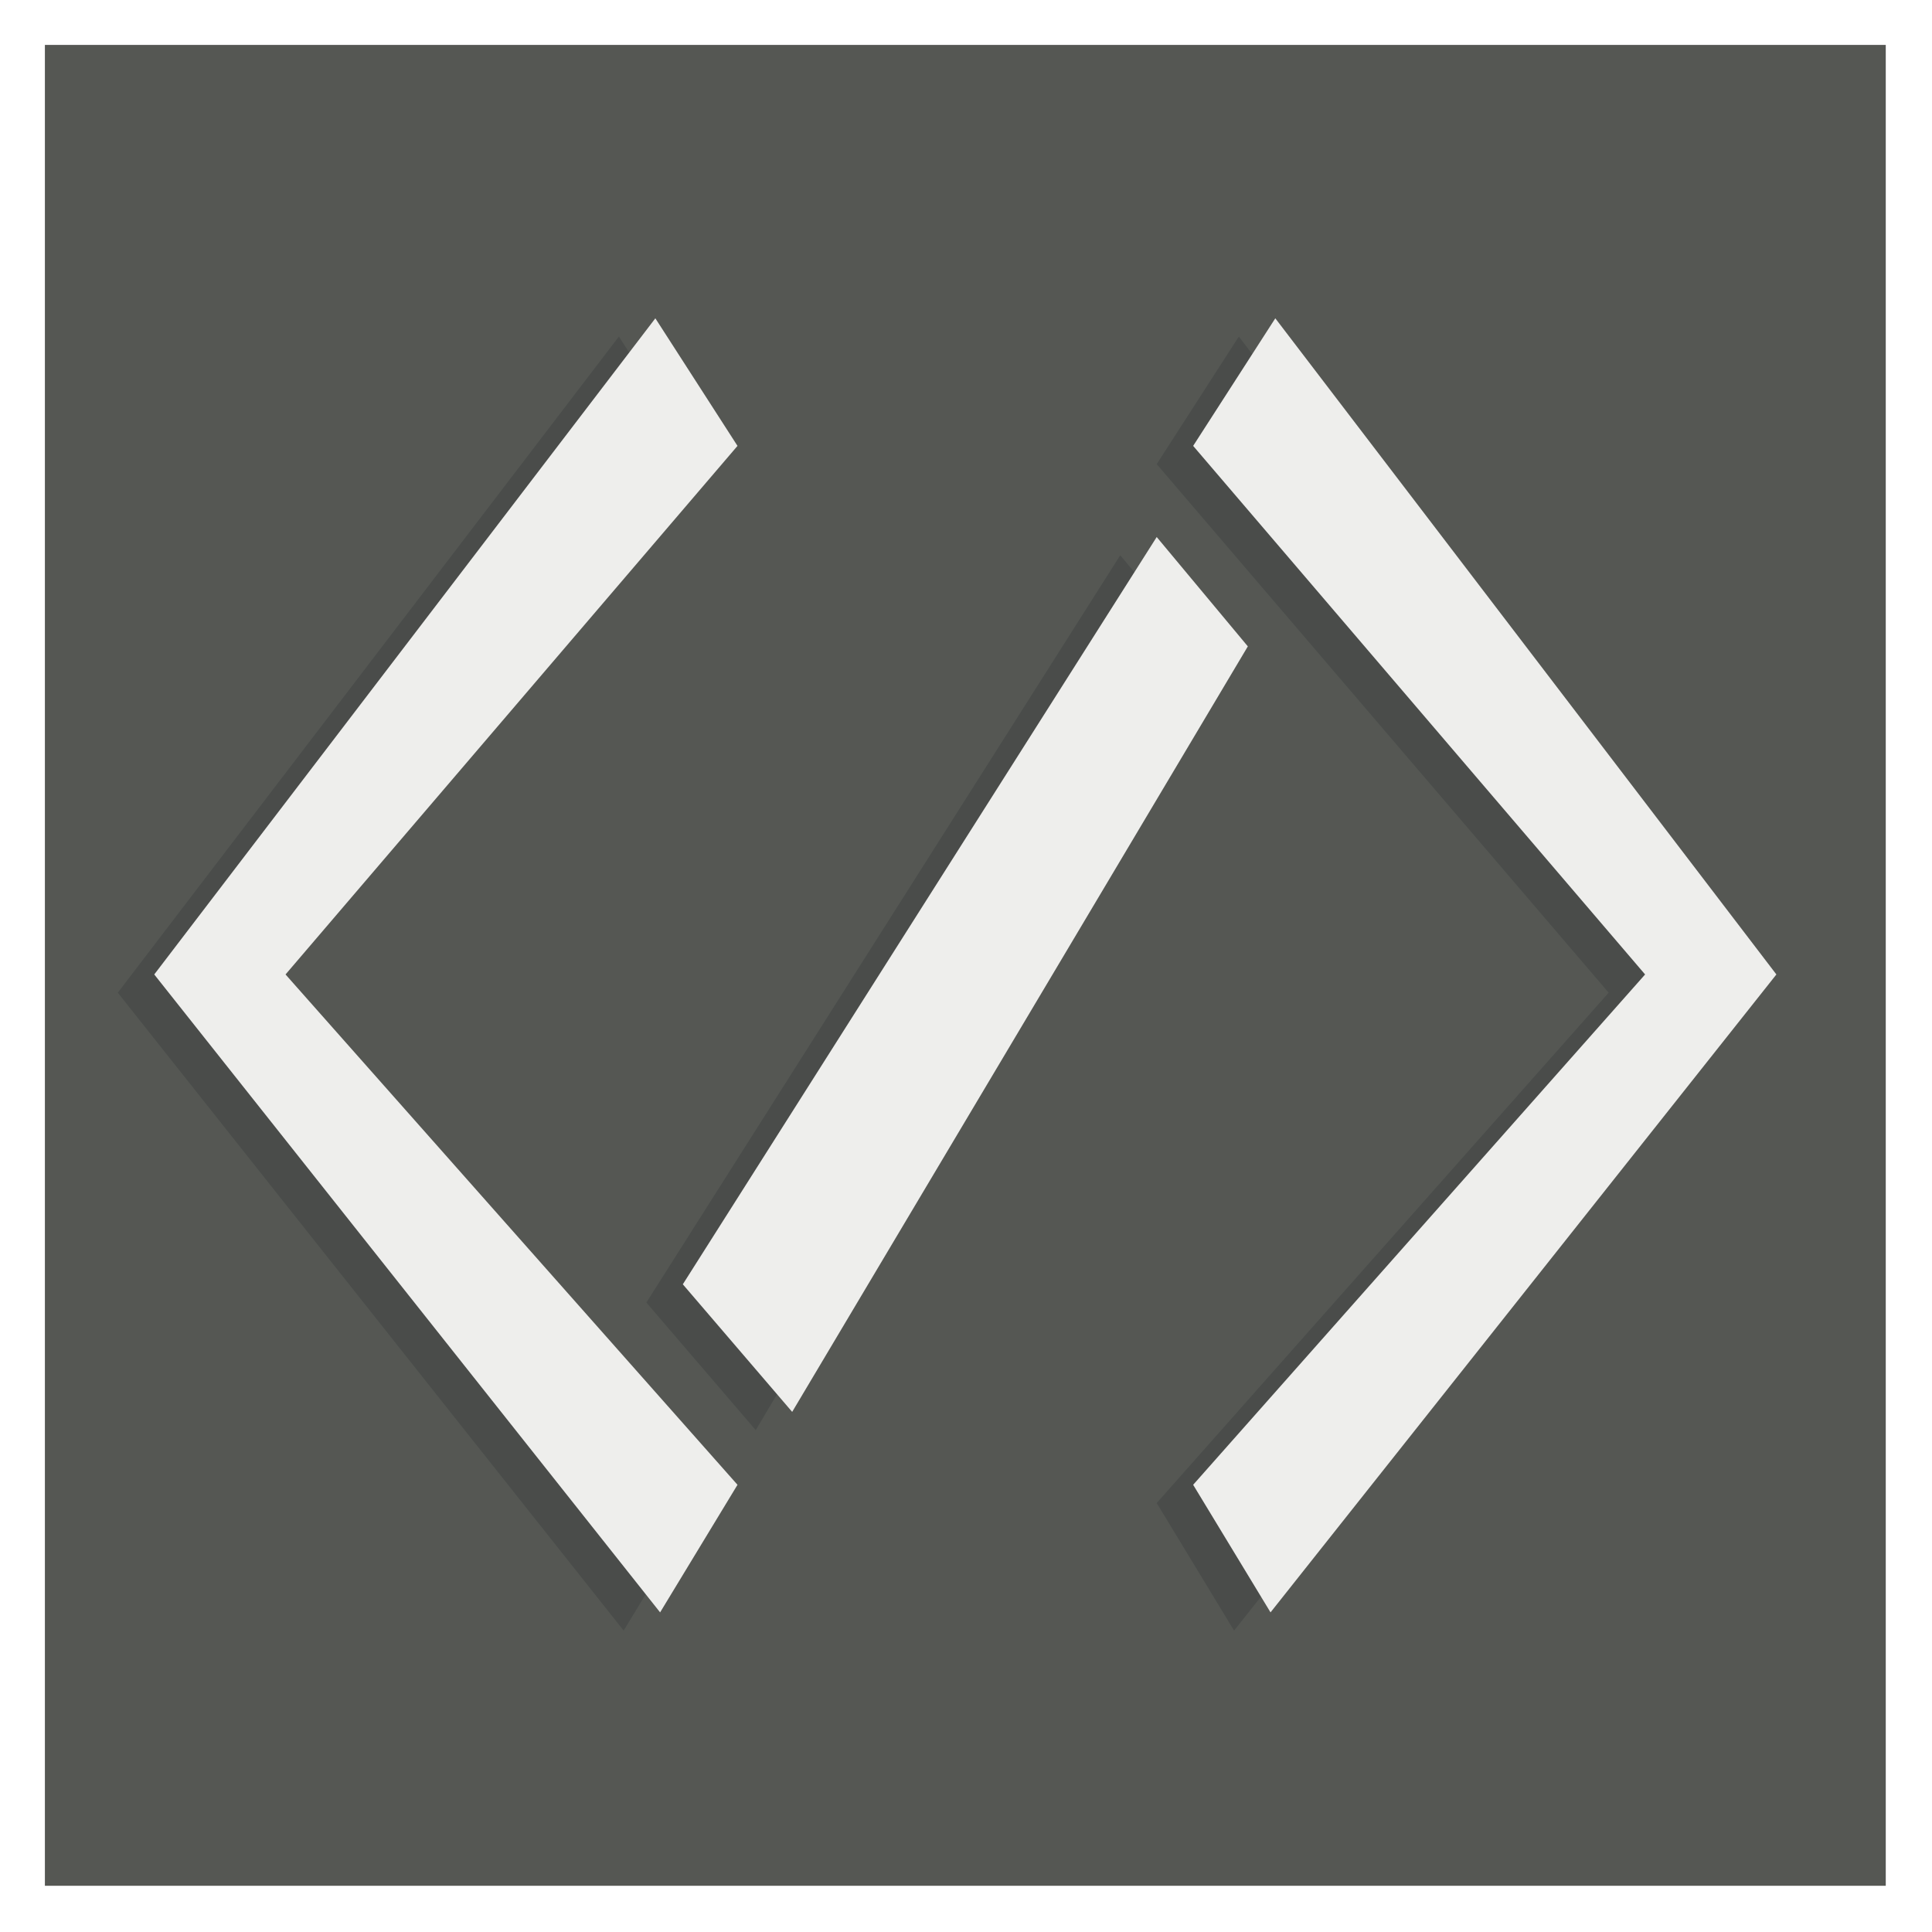
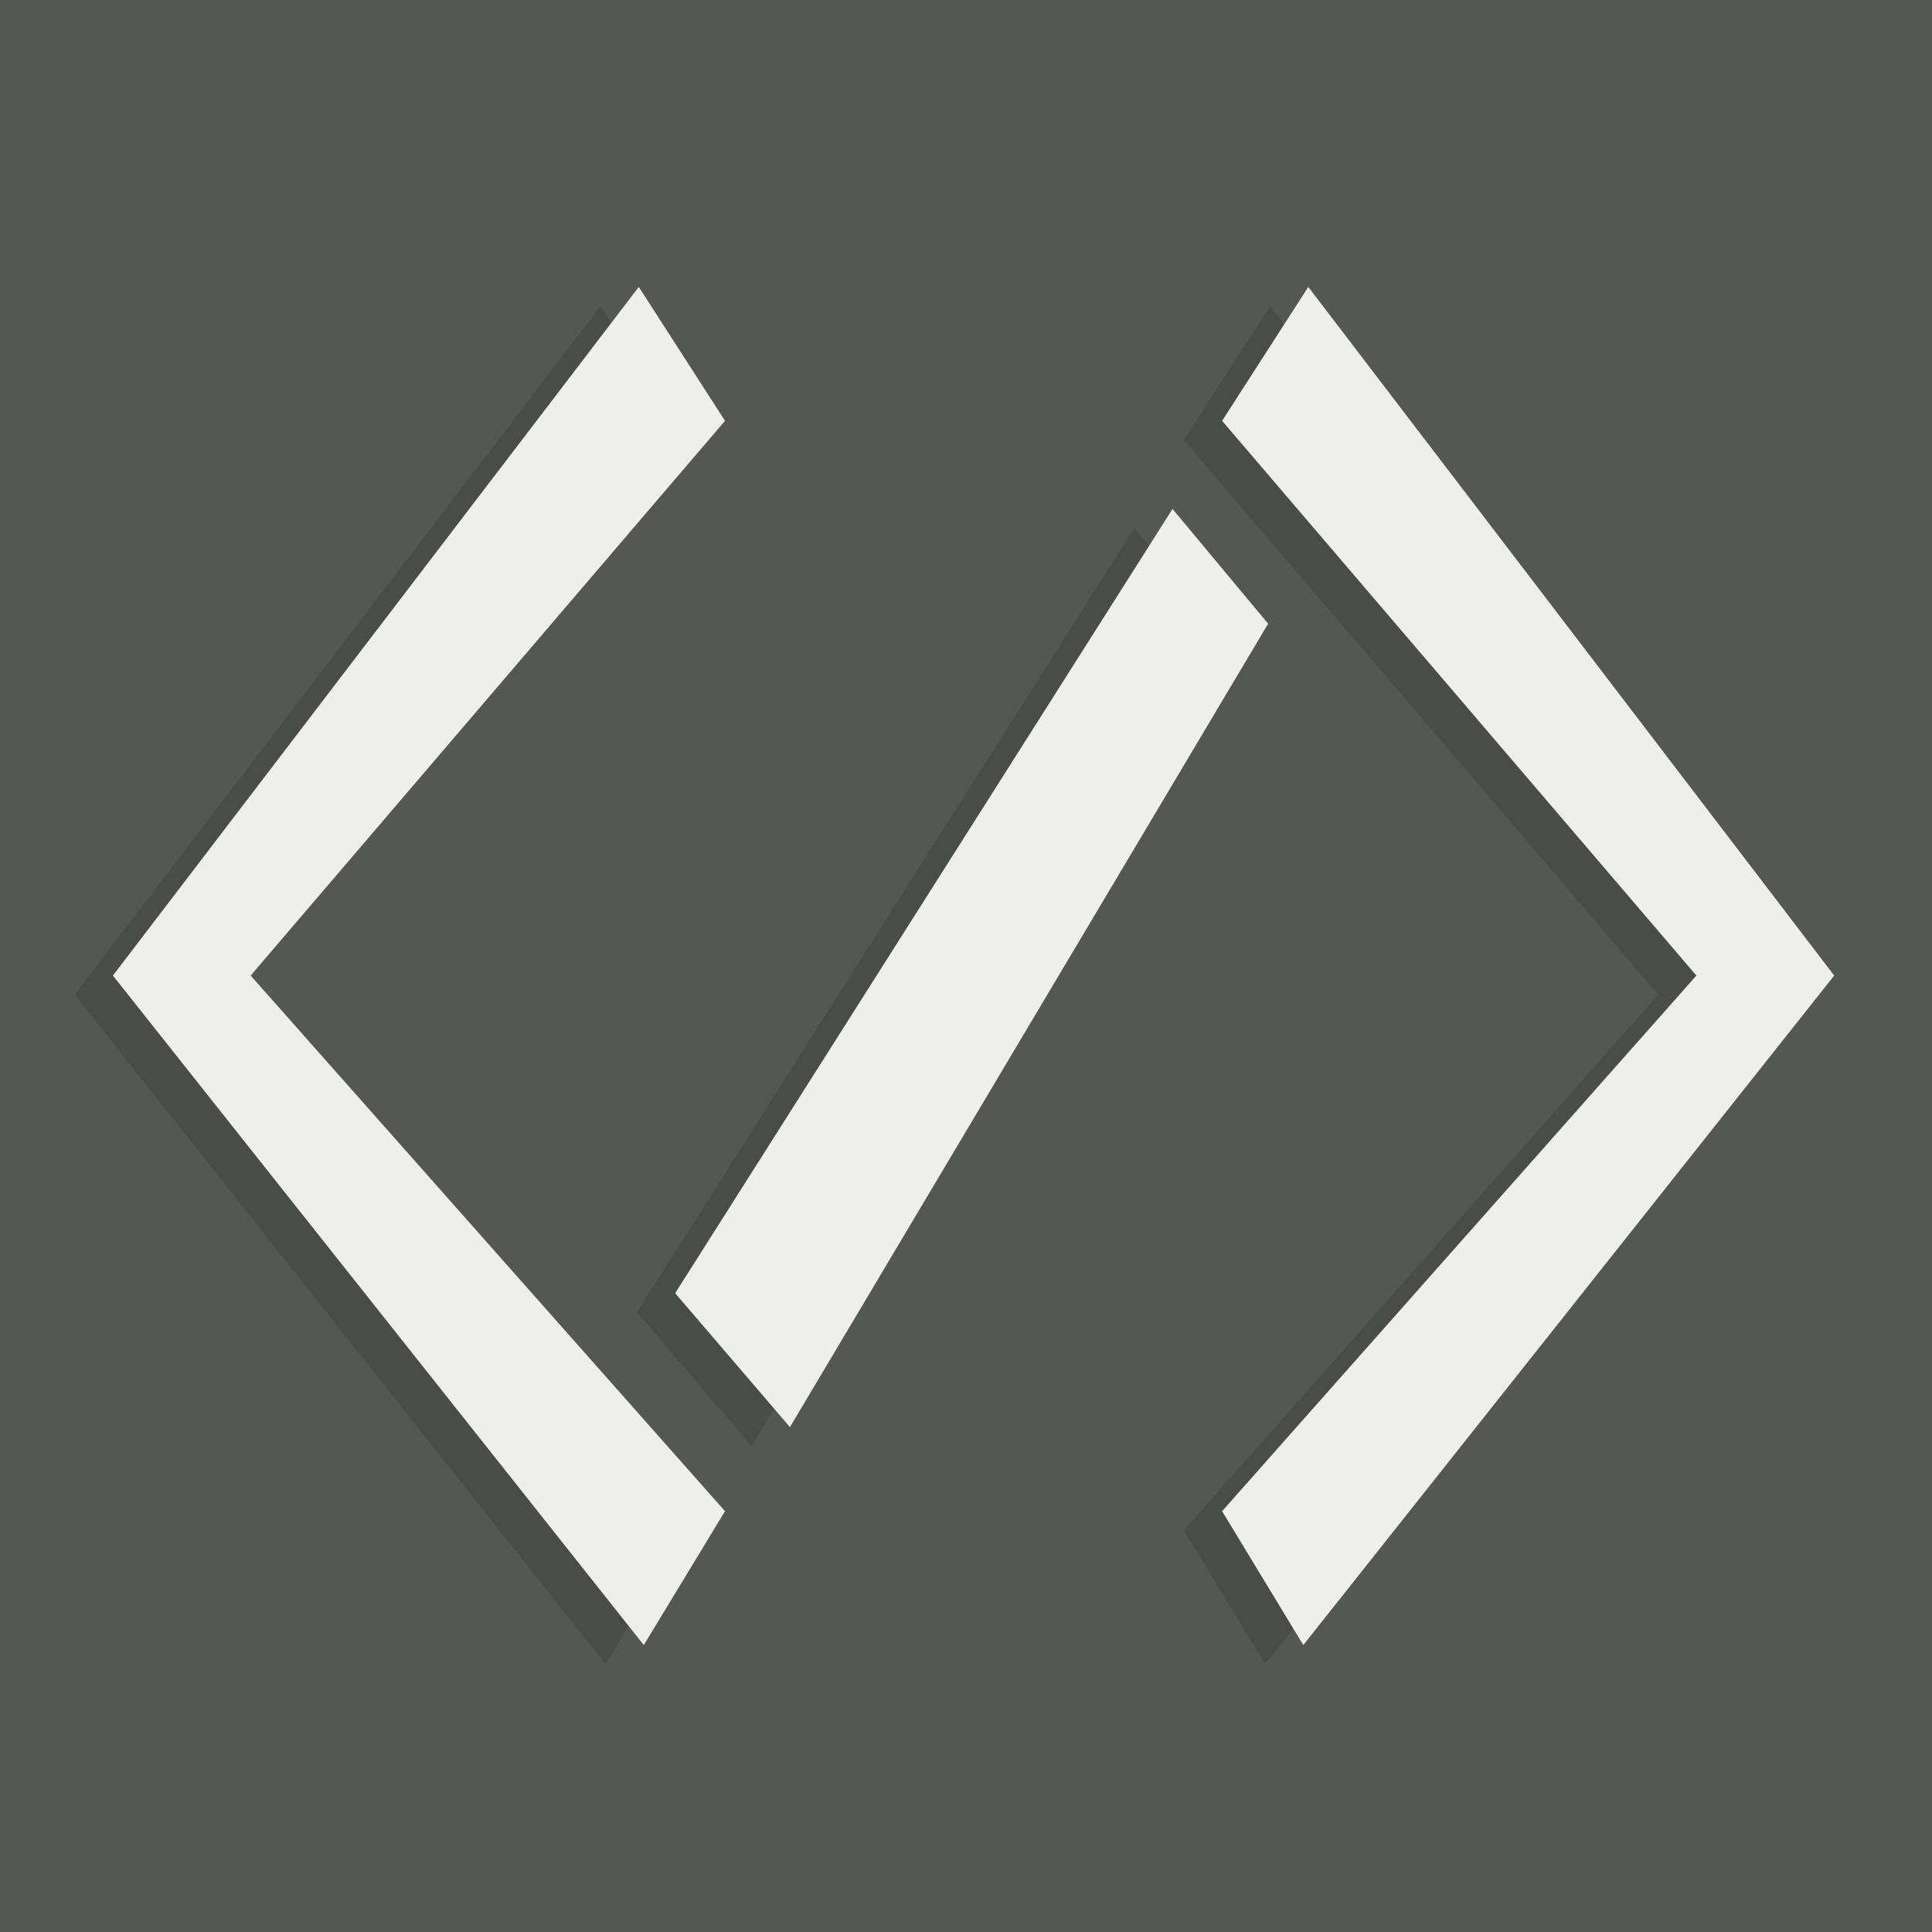
- <svg xmlns="http://www.w3.org/2000/svg" width="106px" height="106px" enable-background="new 7.878 0.93 106 106" version="1.1" viewBox="7.878 0.93 106 106" xml:space="preserve">
-   <rect x="10.341" y="3.394" width="101" height="101" fill="#555753" />
+ <svg xmlns="http://www.w3.org/2000/svg" width="512px" height="512px" enable-background="new -203 -203 512 512" version="1.1" viewBox="-203 -203 512 512" xml:space="preserve">
+   <rect x="-203" y="-203" width="512" height="512" fill="#555753" />
  <g fill="#2E3436" opacity=".3">
-     <polygon points="43.341 72.394 69.341 31.394 74.341 37.394 49.341 79.394" />
-     <polygon points="46.341 26.394 21.544 55.394 46.341 83.394 42.095 90.394 14.341 55.394 41.834 19.394" />
-     <polygon points="75.848 19.394 103.34 55.394 75.586 90.394 71.341 83.394 96.137 55.394 71.341 26.394" />
+     <polygon points="-34.213 144.78 97.589 -63.061 122.94 -32.645 -3.797 180.27" />
+     <polygon points="-21.005 -86.407 -146.71 60.604 -21.005 202.54 -42.527 238.03 -183.22 60.604 -43.852 -121.89" />
+     <polygon points="133.57 -121.89 272.94 60.604 132.25 238.03 110.73 202.54 236.43 60.604 110.73 -86.407" />
  </g>
  <g fill="#EEEEEC">
-     <polygon points="45.341 71.394 71.341 30.394 76.341 36.394 51.341 78.394" />
-     <polygon points="48.341 25.394 23.544 54.394 48.341 82.394 44.095 89.394 16.341 54.394 43.834 18.394" />
-     <polygon points="77.848 18.394 105.34 54.394 77.586 89.394 73.341 82.394 98.137 54.394 73.341 25.394" />
+     <polygon points="-24.074 139.71 107.73 -68.13 133.07 -37.714 6.342 175.2" />
+     <polygon points="-10.866 -91.476 -136.57 55.535 -10.866 197.48 -32.389 232.96 -173.08 55.535 -33.713 -126.96" />
+     <polygon points="143.71 -126.96 283.08 55.535 142.39 232.96 120.87 197.48 246.56 55.535 120.87 -91.476" />
  </g>
</svg>
